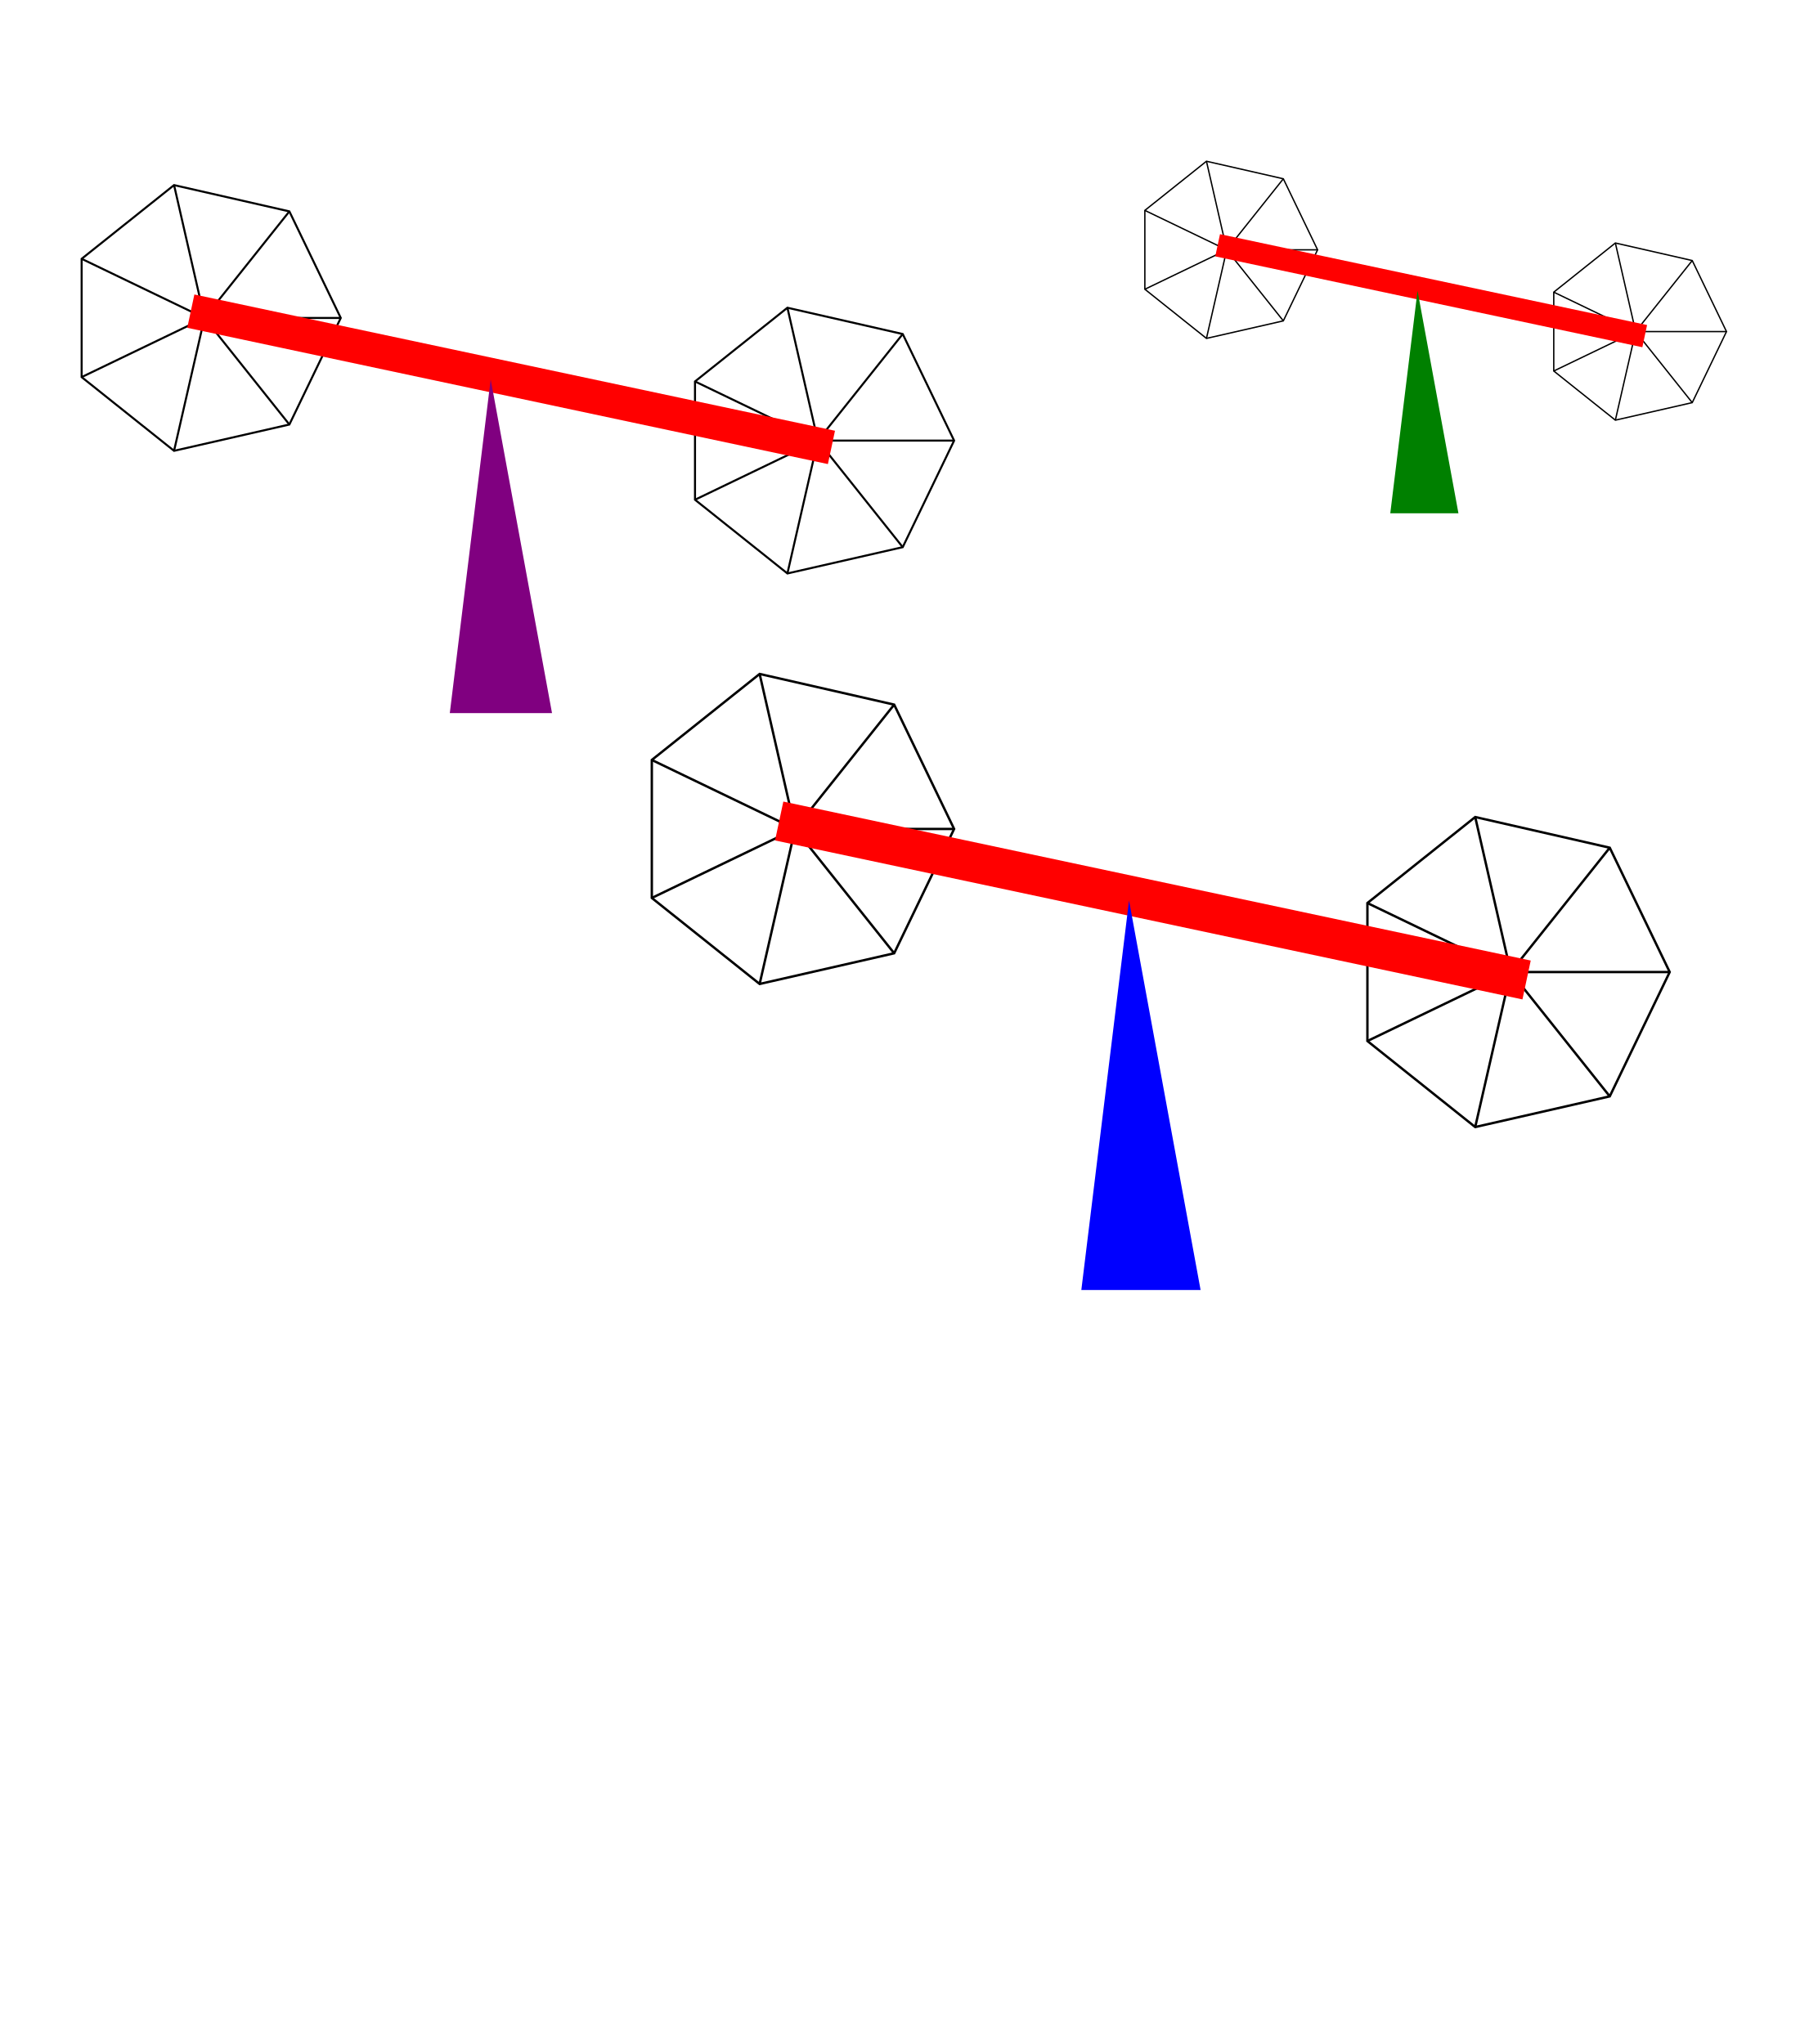
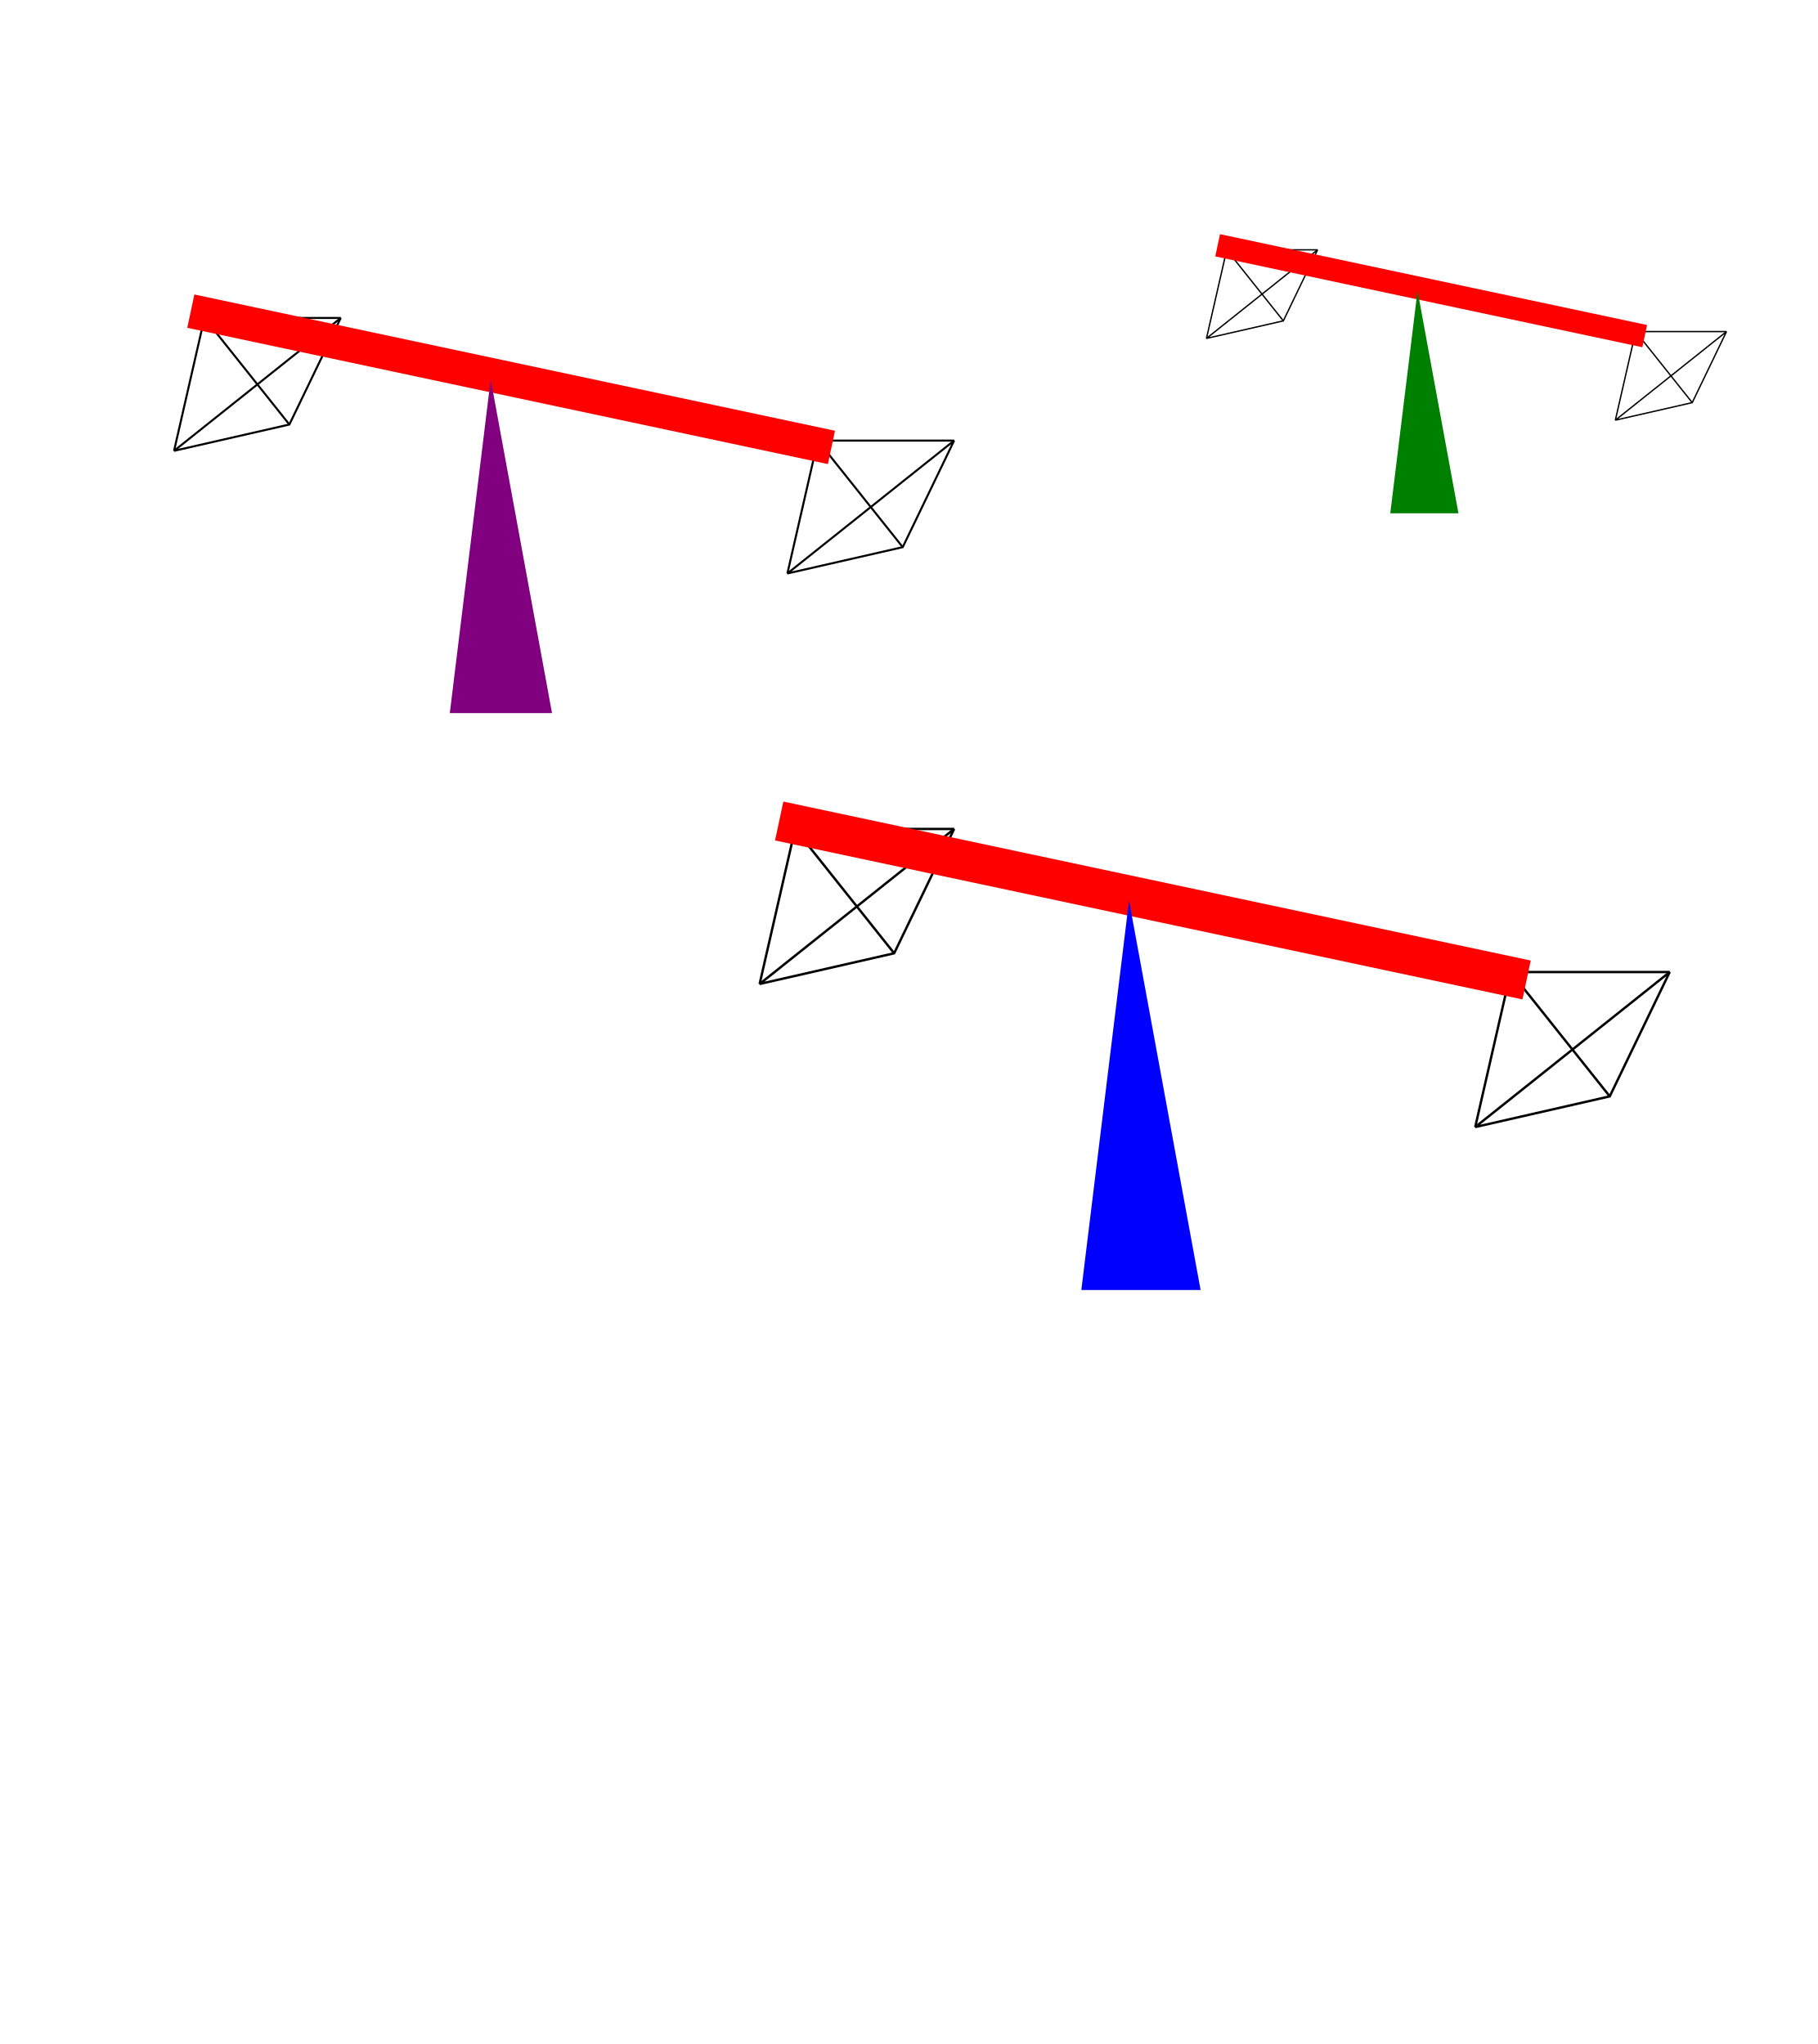
<svg xmlns="http://www.w3.org/2000/svg" xmlns:xlink="http://www.w3.org/1999/xlink" version="1.1" width="800px" height="900px" viewBox="0 0 4 4" preserveAspectRatio="xMidYMid">
  <defs>
    <g id="polygon" fill="none" stroke-width="0.015" stroke="black">
-       <polygon points="2.000  1.000 1.623  1.782 0.777  1.975 0.099  1.434 0.099  0.566 0.777  0.025 1.623  0.218" />
+       <polygon points="2.000  1.000 1.623  1.782 0.777  1.975" />
      <line x1="2.000" y1="1.000" x2="1" y2="1" />
      <line x1="1.623" y1="1.782" x2="1" y2="1" />
      <line x1="0.777" y1="1.975" x2="1" y2="1" />
-       <line x1="0.099" y1="1.434" x2="1" y2="1" />
-       <line x1="0.099" y1="0.566" x2="1" y2="1" />
-       <line x1="0.777" y1="0.025" x2="1" y2="1" />
-       <line x1="1.623" y1="0.218" x2="1" y2="1" />
      <animateTransform attributeName="transform" type="rotate" from="0 1 1" to="360 1 1 " dur="5s" repeatCount="indefinite" />
    </g>
    <g id="bazaTrojkat">
      <polygon points="2,3 2.3,0.55 2.75,3" />
    </g>
    <g id="swing" stroke-width="0.25" stroke="red">
      <line x1="0.90" y1="0.95" x2="5.60" y2="1.95" />
    </g>
  </defs>
  <use xlink:href="#polygon" transform="scale(0.35,0.35) translate(4,3.5)" />
  <use xlink:href="#polygon" transform="scale(0.35,0.35) translate(8.5,4.4)" />
  <use xlink:href="#swing" transform="scale(0.35,0.35) translate(4,3.5)" />
  <use xlink:href="#bazaTrojkat" fill="blue" transform="scale(0.35,0.35) translate(4.8,4.4)" />
  <use xlink:href="#polygon" transform="scale(0.3,0.3) translate(0.5,0.5)" />
  <use xlink:href="#polygon" transform="scale(0.3,0.3) translate(5,1.4)" />
  <use xlink:href="#swing" transform="scale(0.3,0.3) translate(0.5,0.5)" />
  <use xlink:href="#bazaTrojkat" fill="purple" transform="scale(0.3,0.3) translate(1.3,1.4)" />
  <use xlink:href="#polygon" transform="scale(0.2,0.2) translate(12.5,0.5)" />
  <use xlink:href="#polygon" transform="scale(0.2,0.2) translate(17,1.4)" />
  <use xlink:href="#swing" transform="scale(0.2,0.2) translate(12.5,0.5)" />
  <use xlink:href="#bazaTrojkat" fill="green" transform="scale(0.2,0.2) translate(13.3,1.4)" />
</svg>
